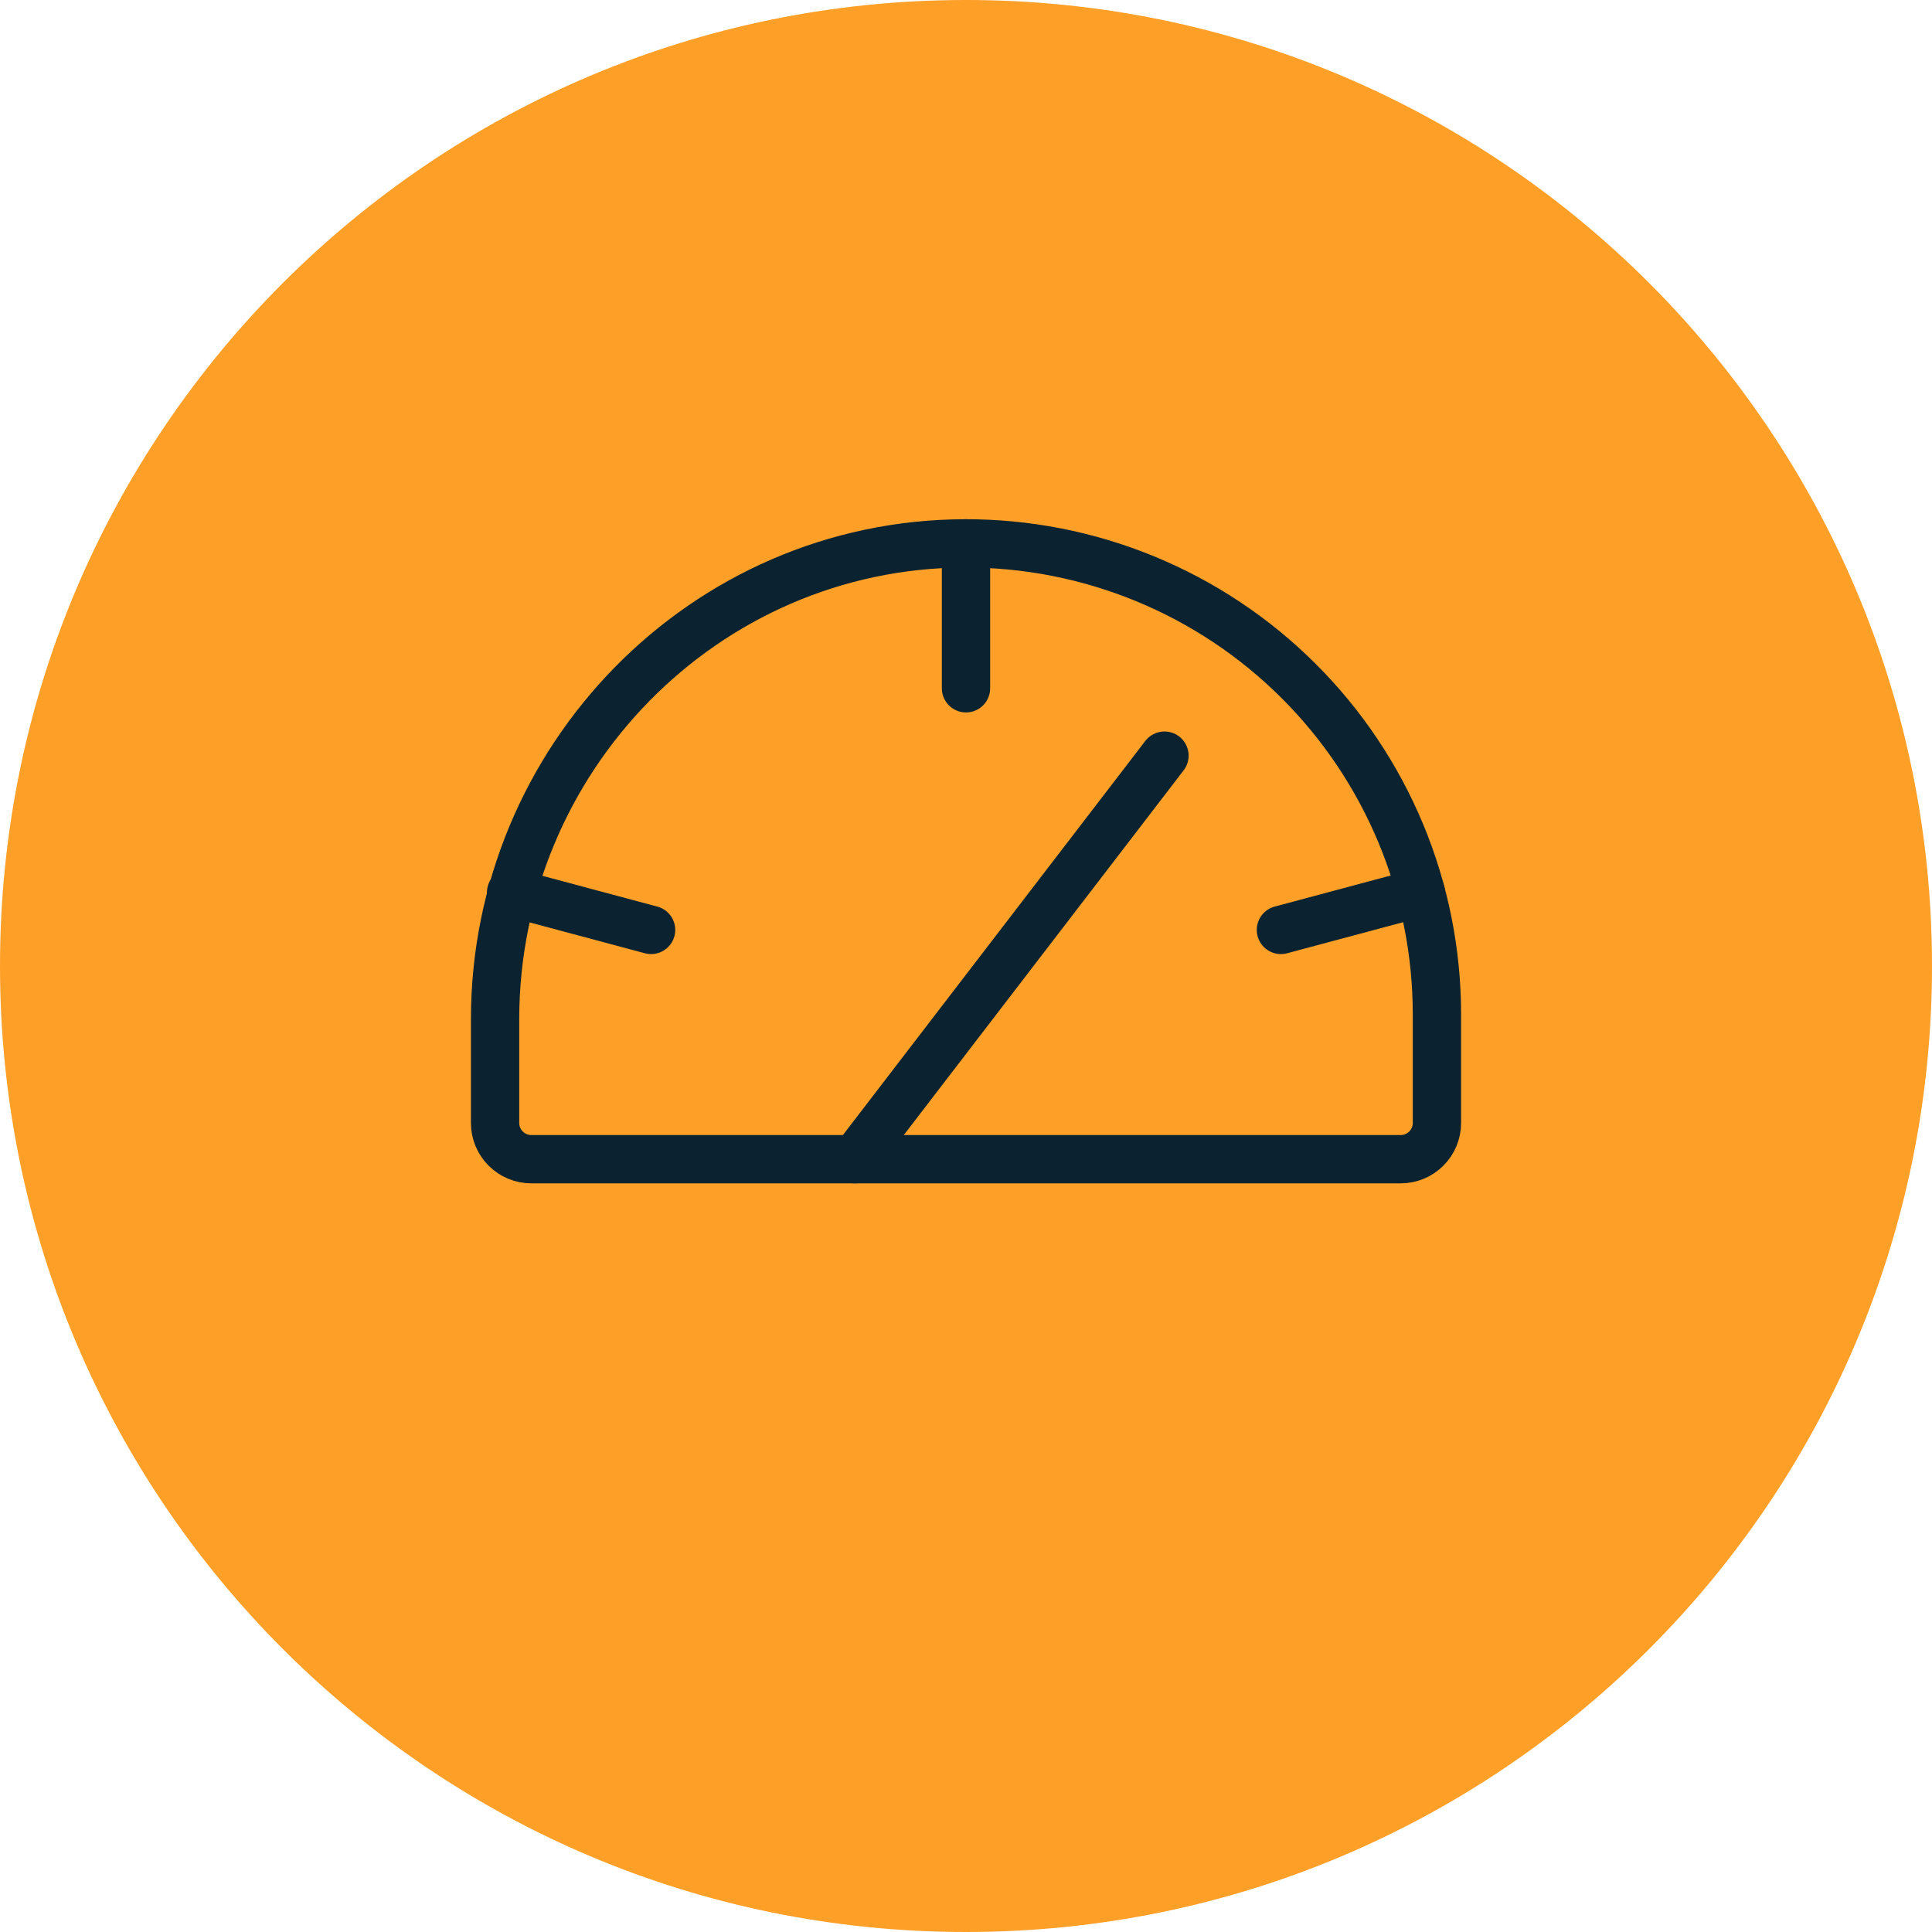
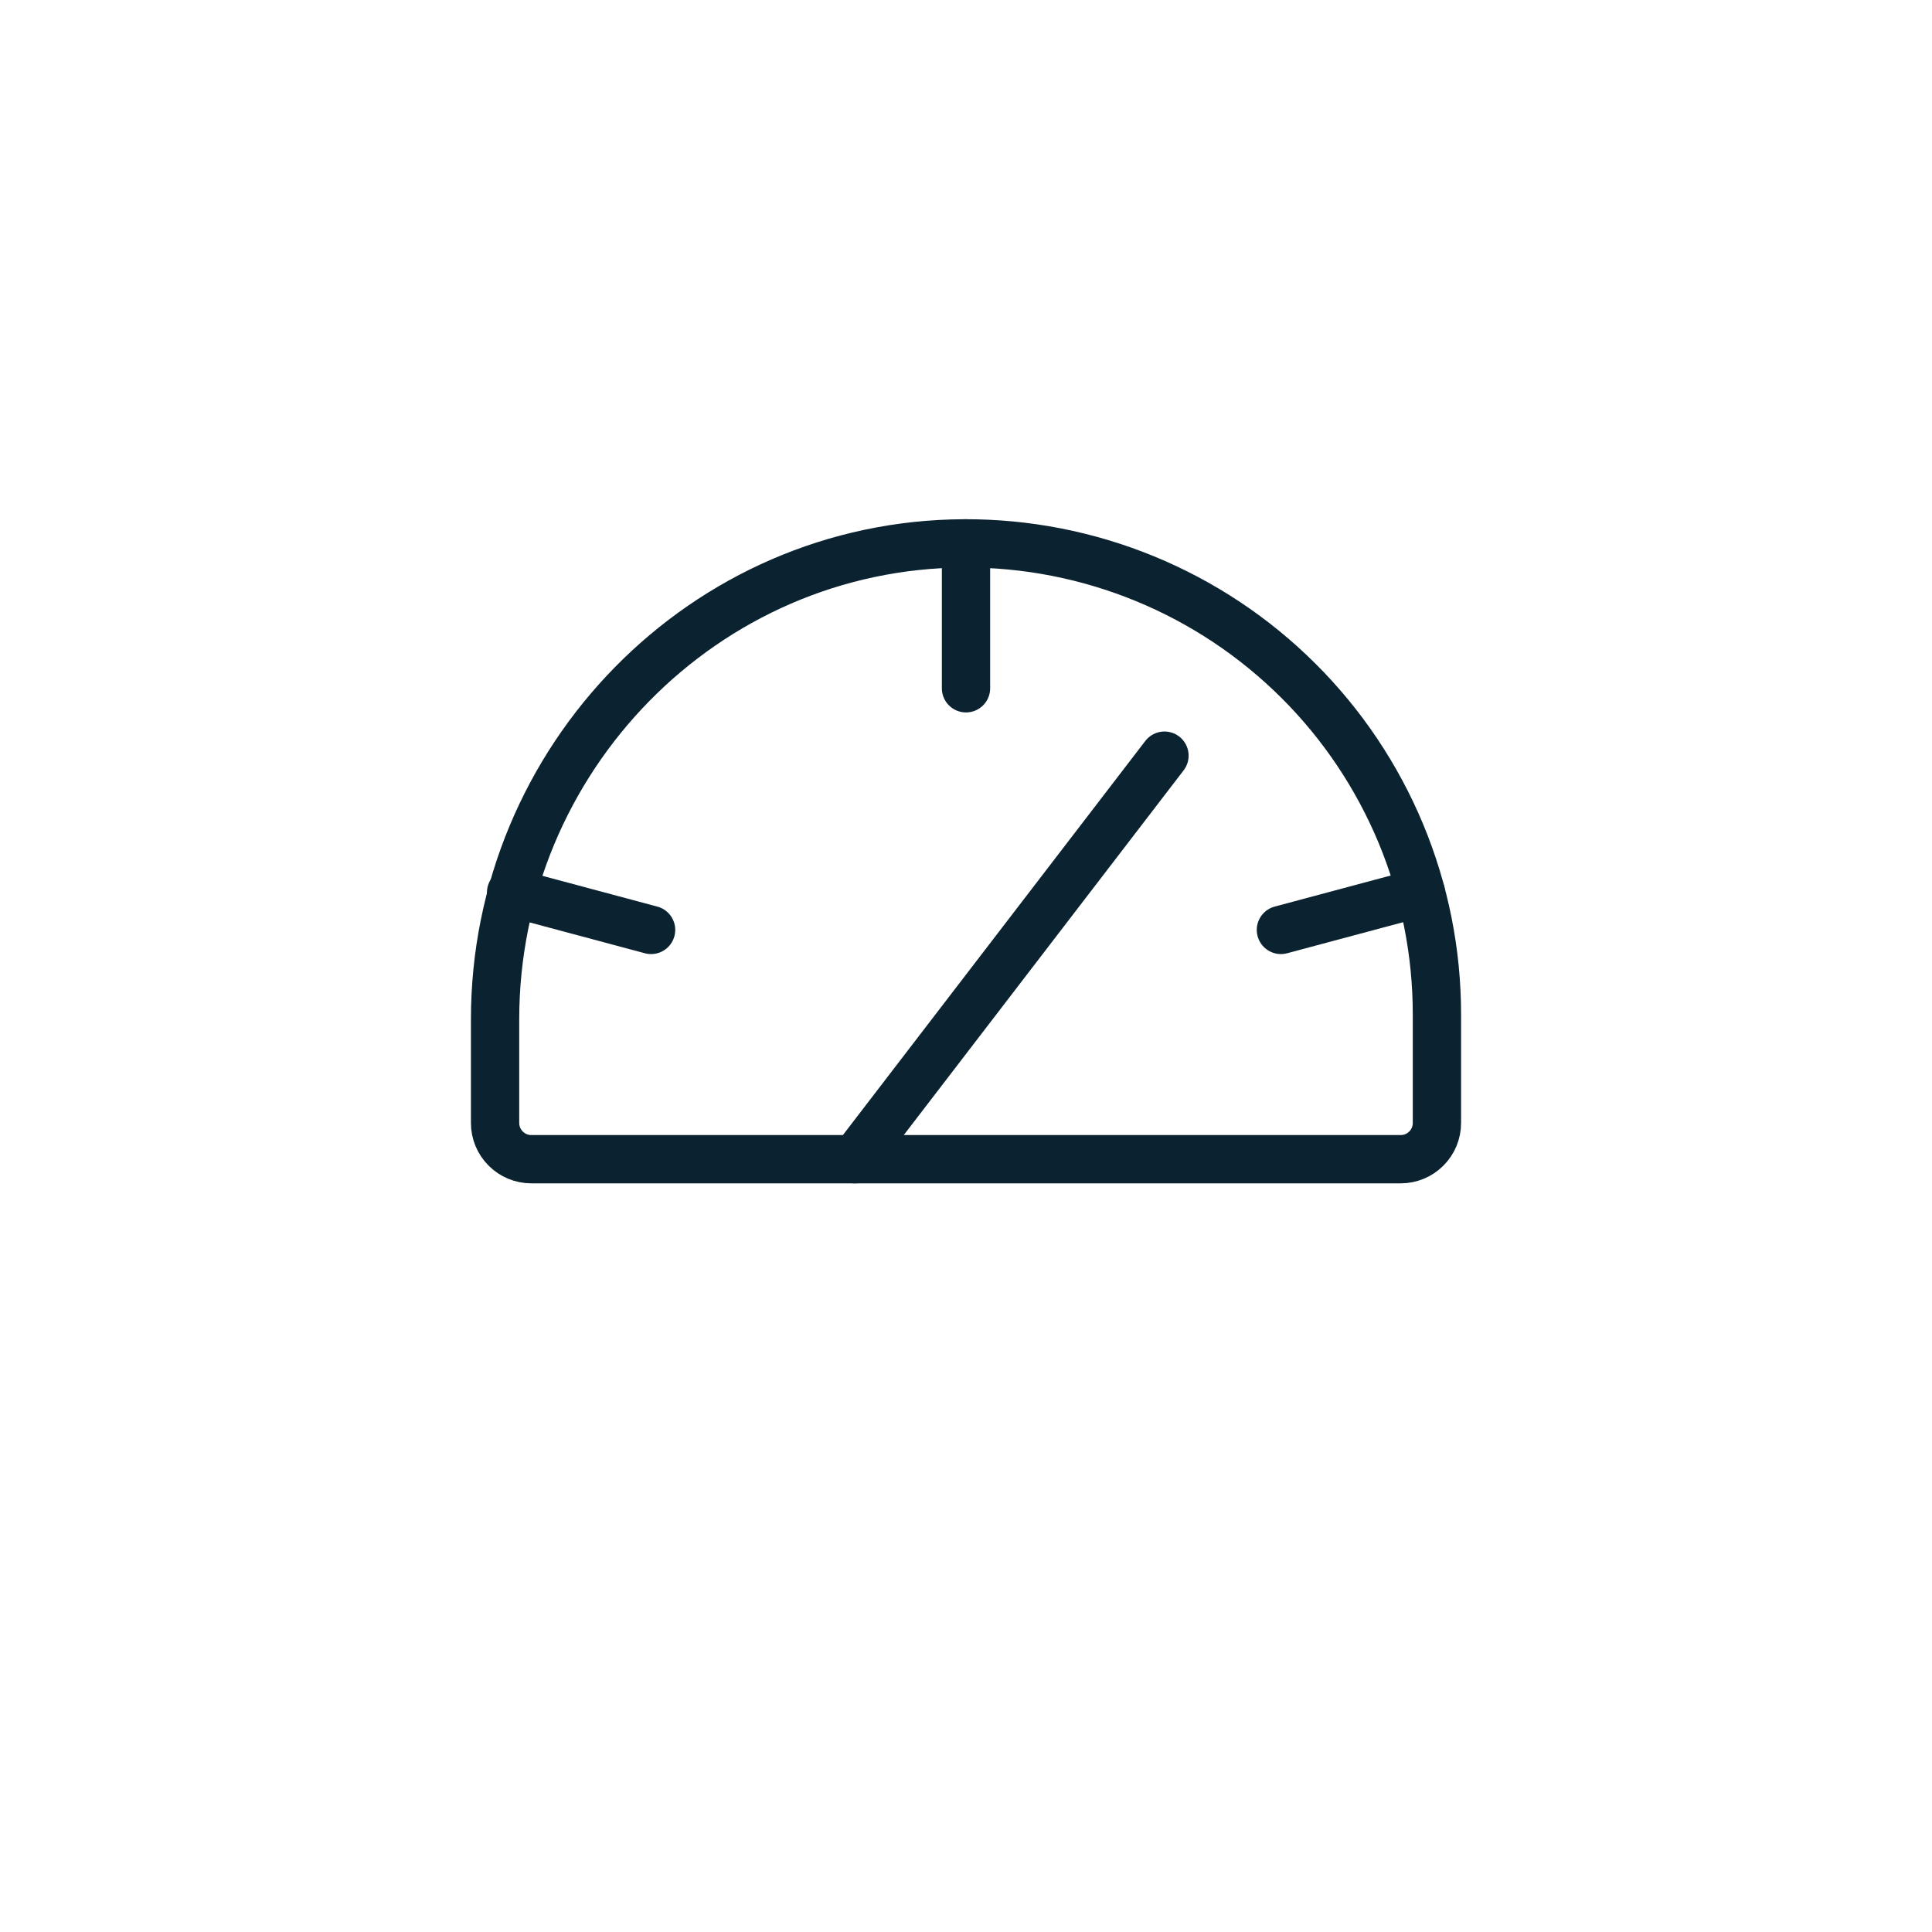
<svg xmlns="http://www.w3.org/2000/svg" width="40" height="40" viewBox="0 0 40 40" fill="none">
-   <path d="M20 40C31.046 40 40 31.046 40 20C40 8.954 31.046 0 20 0C8.954 0 0 8.954 0 20C0 31.046 8.954 40 20 40Z" fill="#FE9F28" />
  <path d="M10.25 23.25V21.106C10.25 15.717 14.577 11.269 19.965 11.25C21.249 11.245 22.52 11.494 23.707 11.982C24.894 12.47 25.973 13.188 26.882 14.094C27.791 14.999 28.512 16.076 29.005 17.261C29.497 18.446 29.75 19.717 29.75 21V23.25C29.75 23.449 29.671 23.64 29.53 23.78C29.39 23.921 29.199 24 29 24H11C10.801 24 10.61 23.921 10.47 23.78C10.329 23.64 10.25 23.449 10.25 23.25Z" stroke="#0B2330" stroke-linecap="round" stroke-linejoin="round" />
  <path d="M20 11.25V14.25" stroke="#0B2330" stroke-linecap="round" stroke-linejoin="round" />
  <path d="M10.582 18.477L13.48 19.253" stroke="#0B2330" stroke-linecap="round" stroke-linejoin="round" />
  <path d="M29.418 18.477L26.52 19.253" stroke="#0B2330" stroke-linecap="round" stroke-linejoin="round" />
  <path d="M17.698 24L24.109 15.645" stroke="#0B2330" stroke-linecap="round" stroke-linejoin="round" />
</svg>
